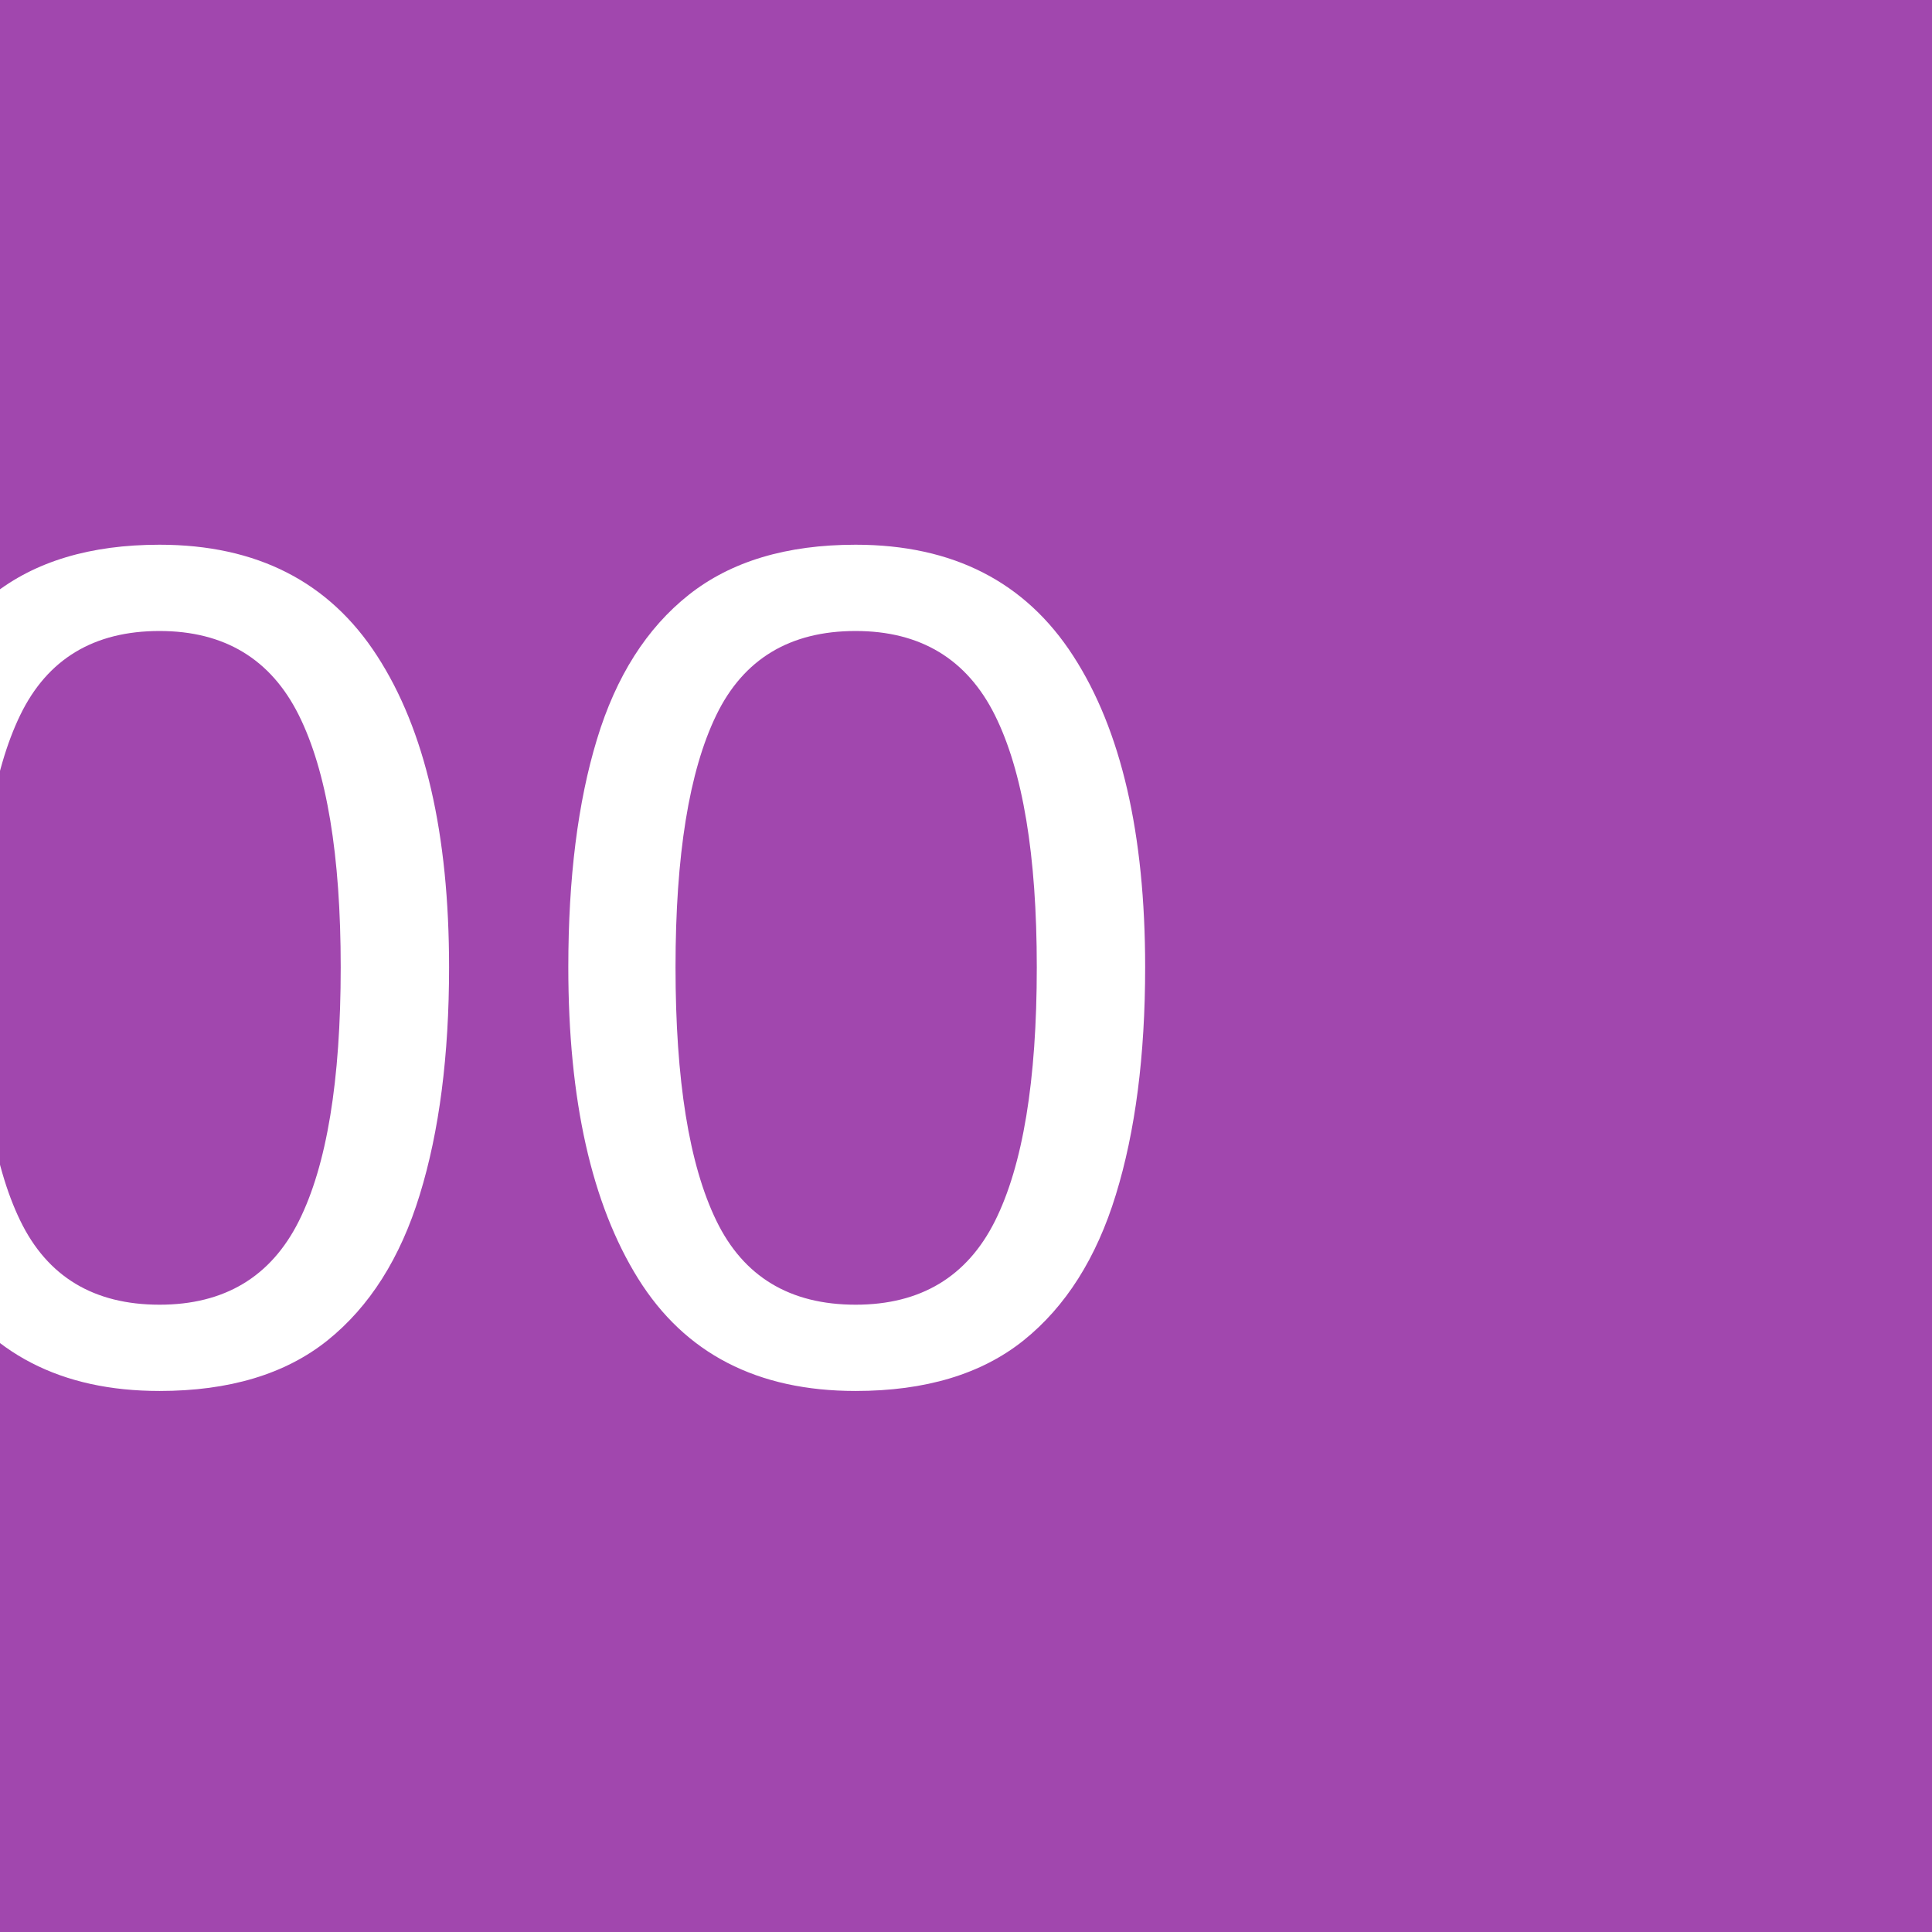
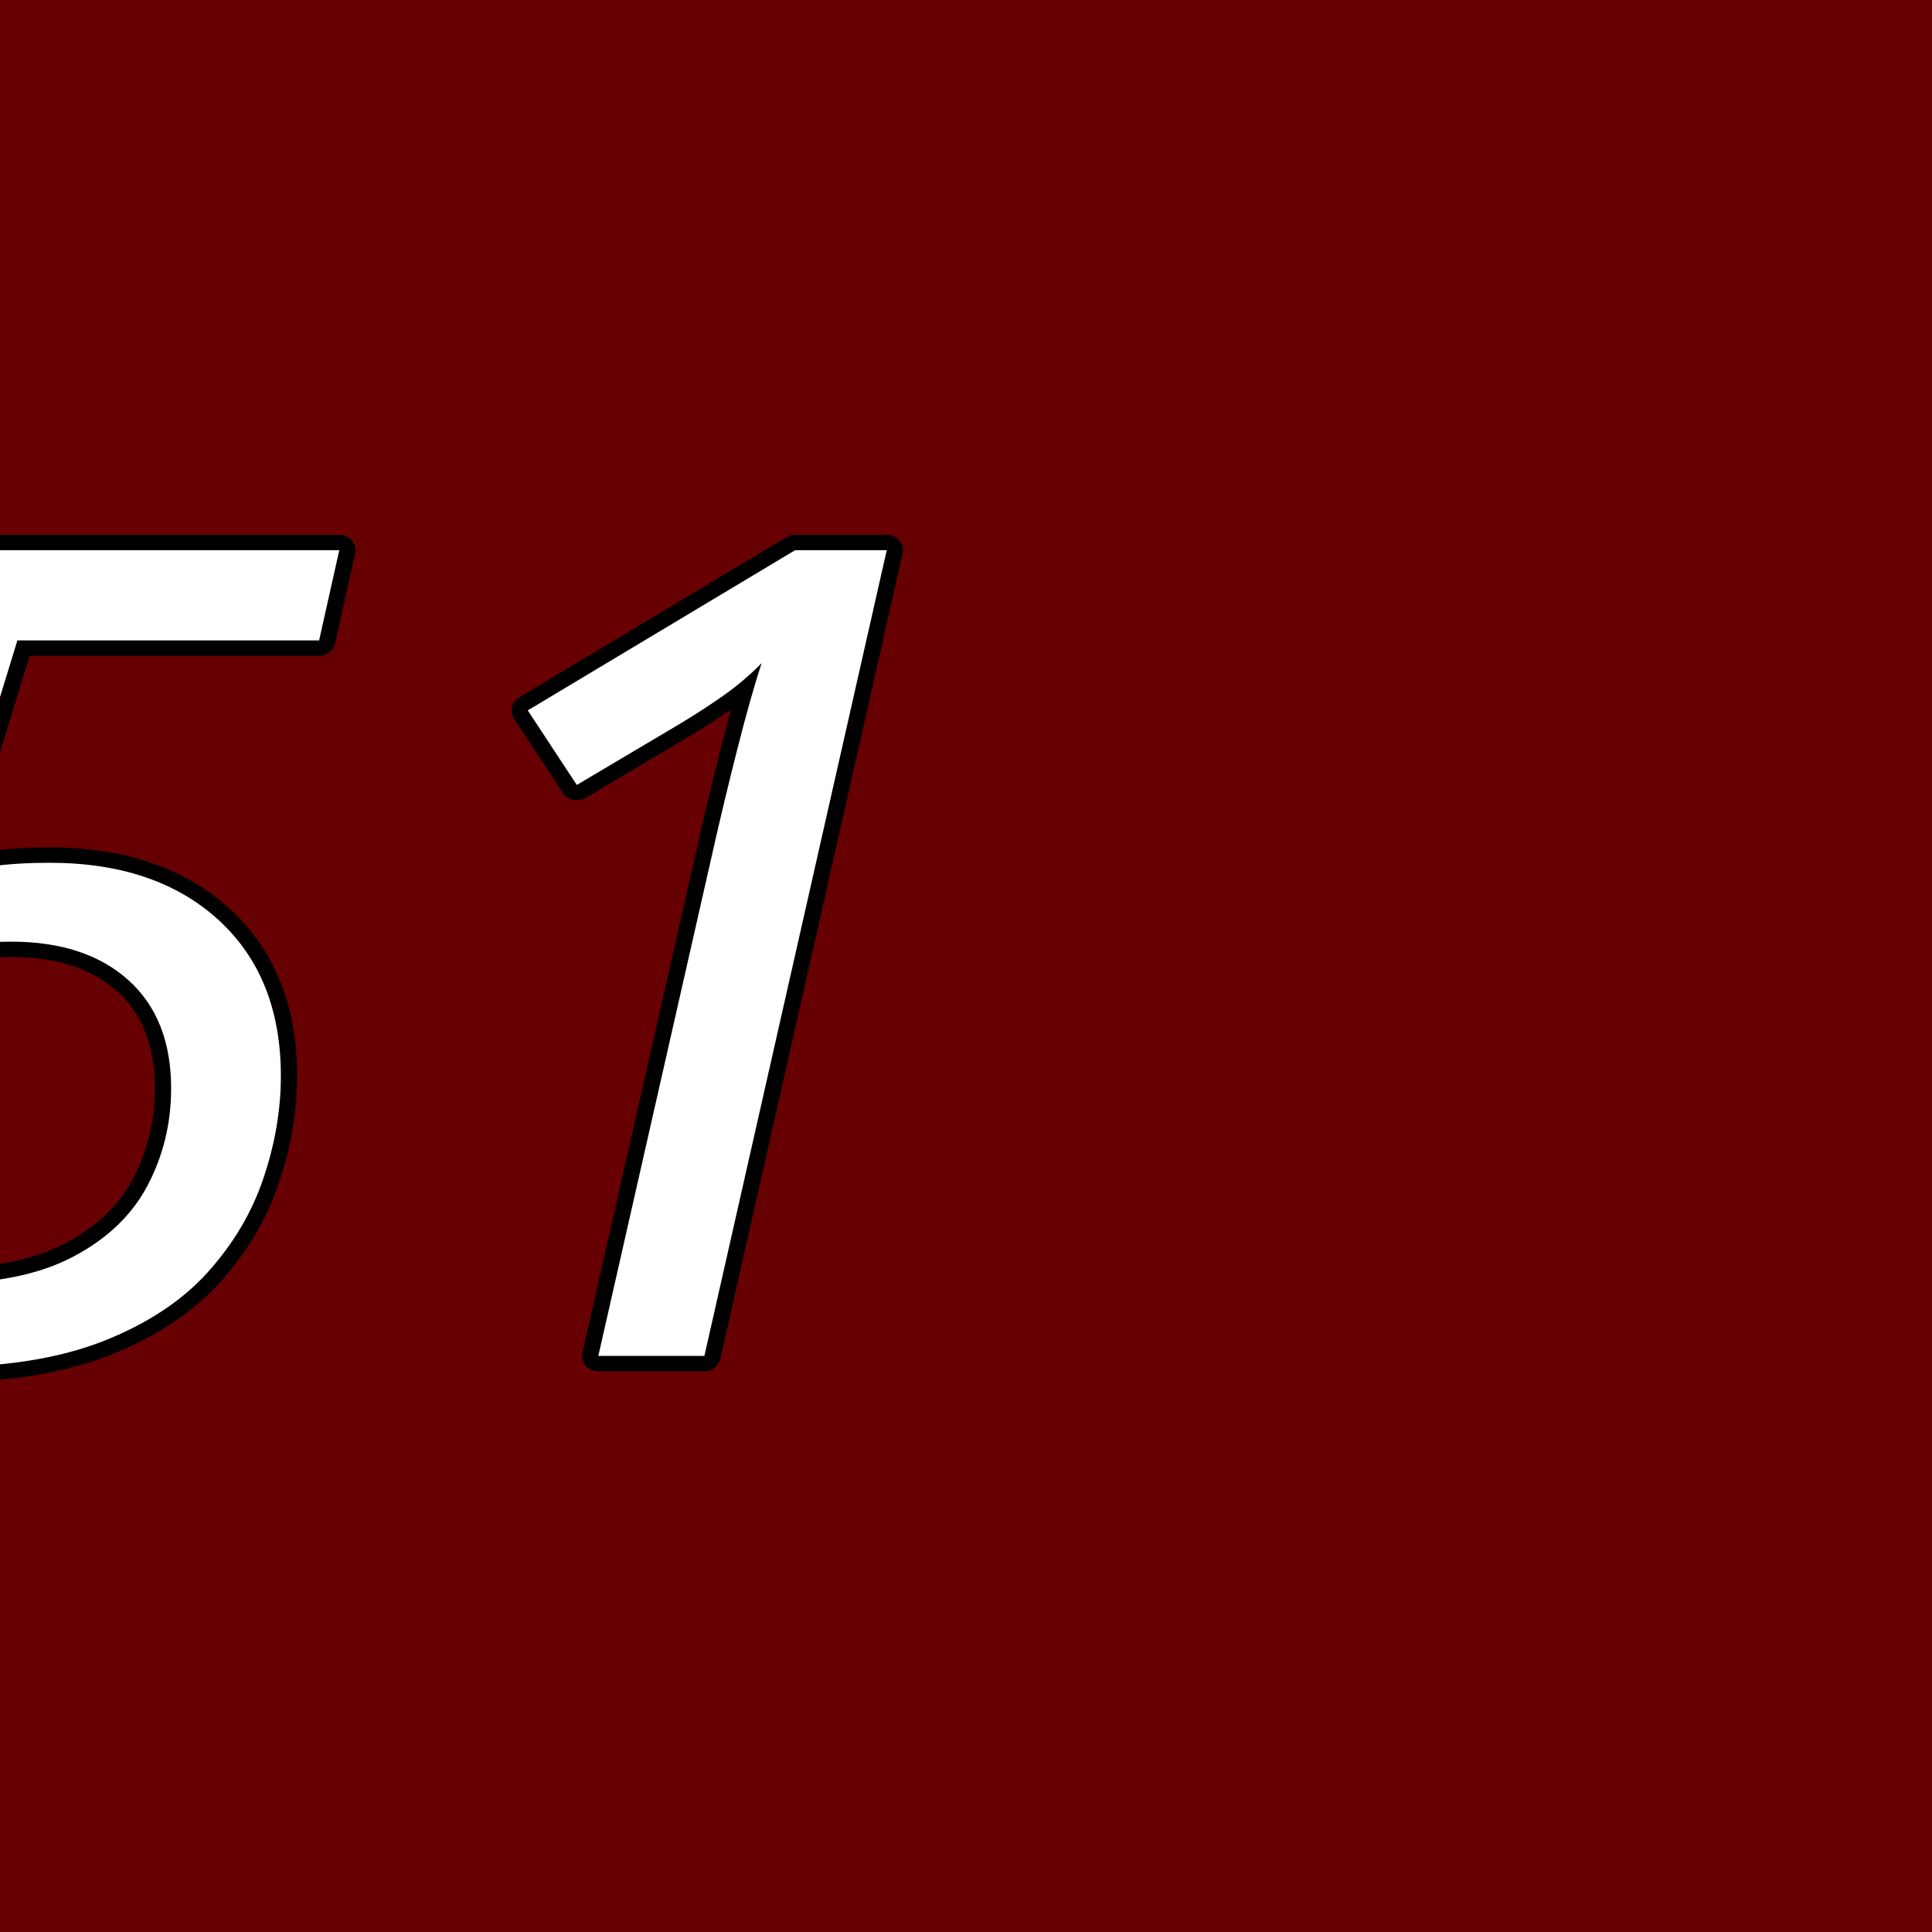
<svg xmlns="http://www.w3.org/2000/svg" width="512" height="512" viewBox="0 0 135.467 135.467" version="1.1" id="svg5">
  <defs id="defs2">
    <marker style="overflow:visible" id="Arrow1Lstart" refX="0.0" refY="0.0" orient="auto">
      <path transform="scale(0.8) translate(12.5,0)" style="fill-rule:evenodd;fill:context-stroke;stroke:context-stroke;stroke-width:1.0pt" d="M 0.0,0.0 L 5.0,-5.0 L -12.5,0.0 L 5.0,5.0 L 0.0,0.0 z " id="path1212" />
    </marker>
  </defs>
  <g id="layer1">
-     <rect style="fill:#a147ae;fill-opacity:1;stroke:none;stroke-width:2.646;stroke-linejoin:round;stroke-miterlimit:4;stroke-dasharray:none;stroke-opacity:1;paint-order:markers fill stroke;stop-color:#000000" id="rect25510" width="135.467" height="135.467" x="0" y="0" />
+     <rect style="fill:#670003;fill-opacity:1;stroke:none;stroke-width:2.646;stroke-linejoin:round;stroke-miterlimit:4;stroke-dasharray:none;stroke-opacity:1;paint-order:markers fill stroke;stop-color:#000000" id="rect25510" width="135.467" height="135.467" x="0" y="0" />
    <rect style="display:none;fill:#ffffff;stroke:#ffffff;stroke-width:0.8;stroke-linecap:butt;stroke-linejoin:miter;stroke-miterlimit:4;stroke-dasharray:none;paint-order:fill markers stroke;stop-color:#000000" id="rect1967" width="135.467" height="135.467" x="-1.896158e-07" y="-1.896161e-07" />
-     <text xml:space="preserve" style="font-style:normal;font-variant:normal;font-weight:normal;font-stretch:normal;font-size:83.001px;line-height:1.25;font-family:'Trebuchet MS';-inkscape-font-specification:'Trebuchet MS';text-align:center;text-anchor:middle;fill:#ffffff;fill-opacity:1;stroke:none;stroke-width:2.262;stroke-linecap:butt;stroke-linejoin:round;stroke-miterlimit:4;stroke-dasharray:none;stroke-opacity:1;paint-order:stroke fill markers" x="64.913" y="99.44" id="text3466" transform="scale(1.028036,0.9727285)">
-       <tspan style="font-style:normal;font-variant:normal;font-weight:normal;font-stretch:normal;font-size:83.001px;font-family:'Trebuchet MS';-inkscape-font-specification:'Trebuchet MS';text-align:center;text-anchor:middle;fill:#ffffff;fill-opacity:1;stroke:none;stroke-width:2.262;stroke-linecap:butt;stroke-linejoin:round;stroke-miterlimit:4;stroke-dasharray:none;stroke-opacity:1;paint-order:stroke fill markers" x="64.913" y="99.44" id="tspan22948">300</tspan>
+     <text xml:space="preserve" style="font-style:normal;font-variant:normal;font-weight:normal;font-stretch:normal;font-size:81.347px;line-height:1.25;font-family:'Trebuchet MS';-inkscape-font-specification:'Trebuchet MS';text-align:center;text-anchor:middle;fill:#ffffff;fill-opacity:1;stroke:#000000;stroke-width:2.217;stroke-linecap:butt;stroke-linejoin:round;stroke-miterlimit:4;stroke-dasharray:none;stroke-opacity:1;paint-order:stroke fill markers" x="64.068" y="97.738" id="text3466" transform="scale(1.028036,0.9727286)">
+       <tspan style="font-style:italic;font-variant:normal;font-weight:normal;font-stretch:normal;font-size:81.347px;font-family:'Miriam Libre';-inkscape-font-specification:'Miriam Libre Italic';text-align:center;text-anchor:middle;fill:#ffffff;fill-opacity:1;stroke:#000000;stroke-width:2.217;stroke-linecap:butt;stroke-linejoin:round;stroke-miterlimit:4;stroke-dasharray:none;stroke-opacity:1;paint-order:stroke fill markers" x="64.068" y="97.738" id="tspan22948">I51</tspan>
    </text>
    <text xml:space="preserve" style="font-size:6.35px;line-height:1.25;font-family:Arial;-inkscape-font-specification:Arial;stroke-width:0.265" x="110.852" y="12.056" id="text26530">
      <tspan id="tspan26528" style="stroke-width:0.265" x="110.852" y="12.056" />
    </text>
  </g>
</svg>
